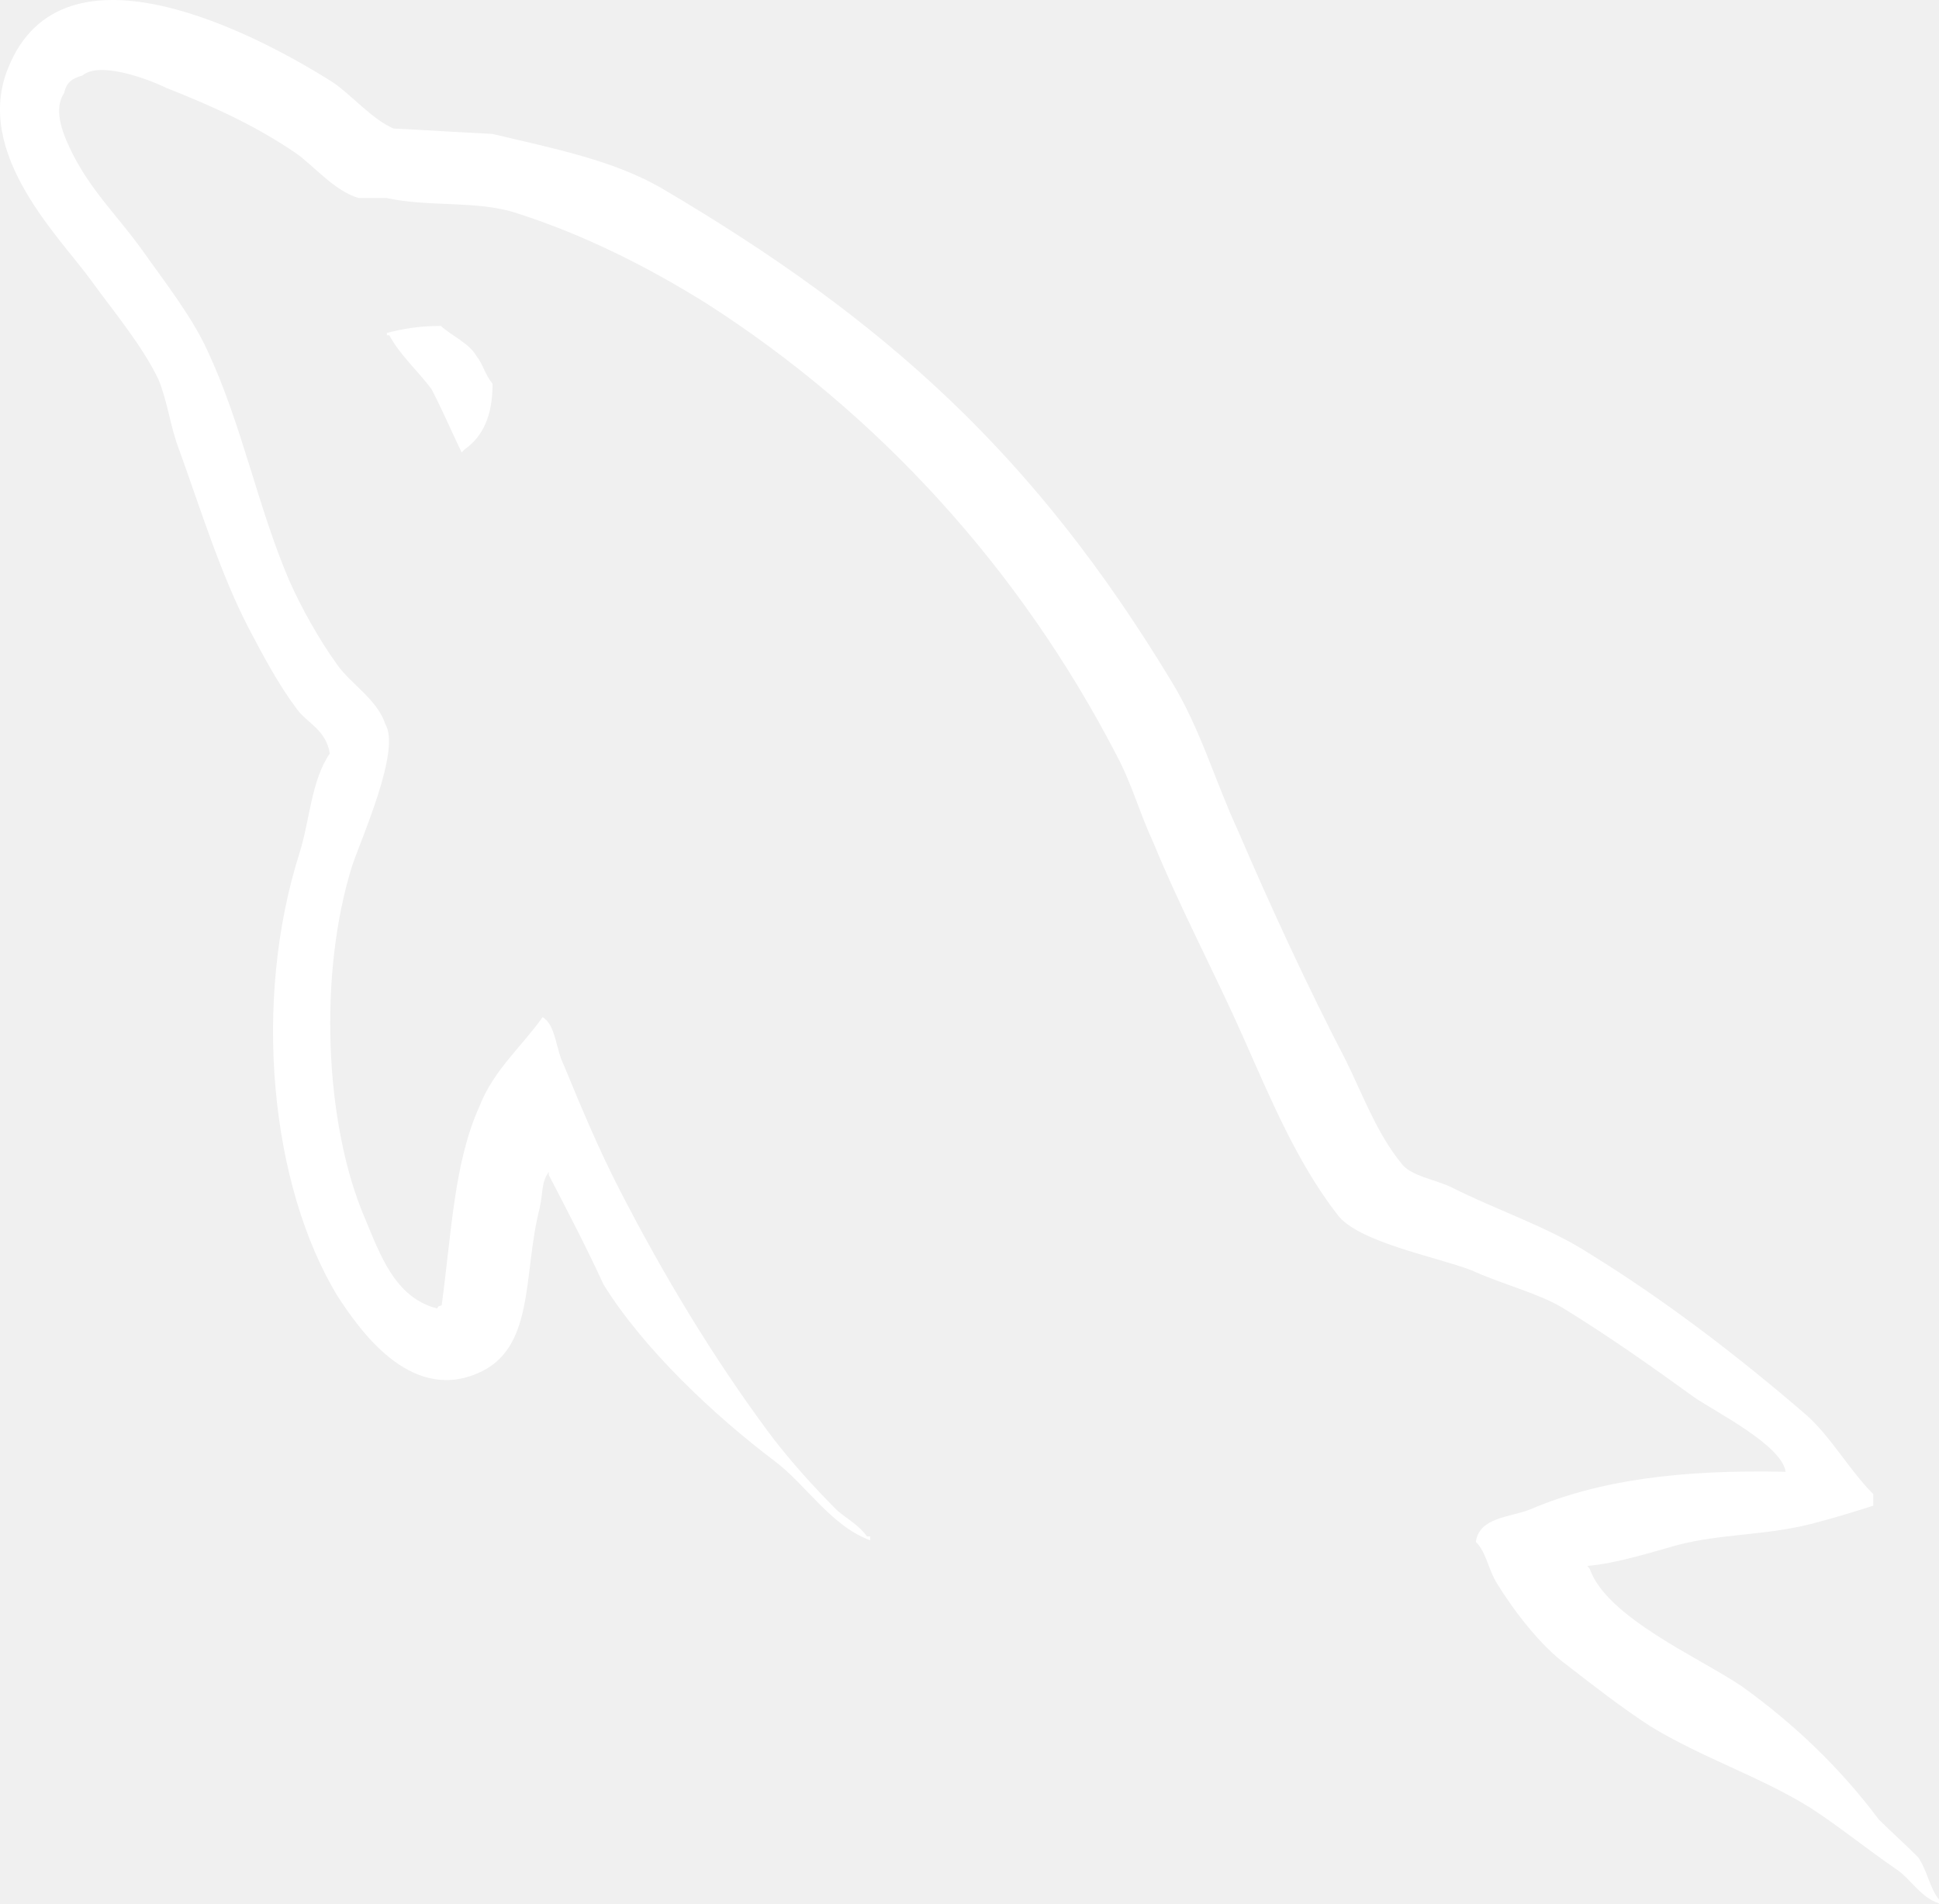
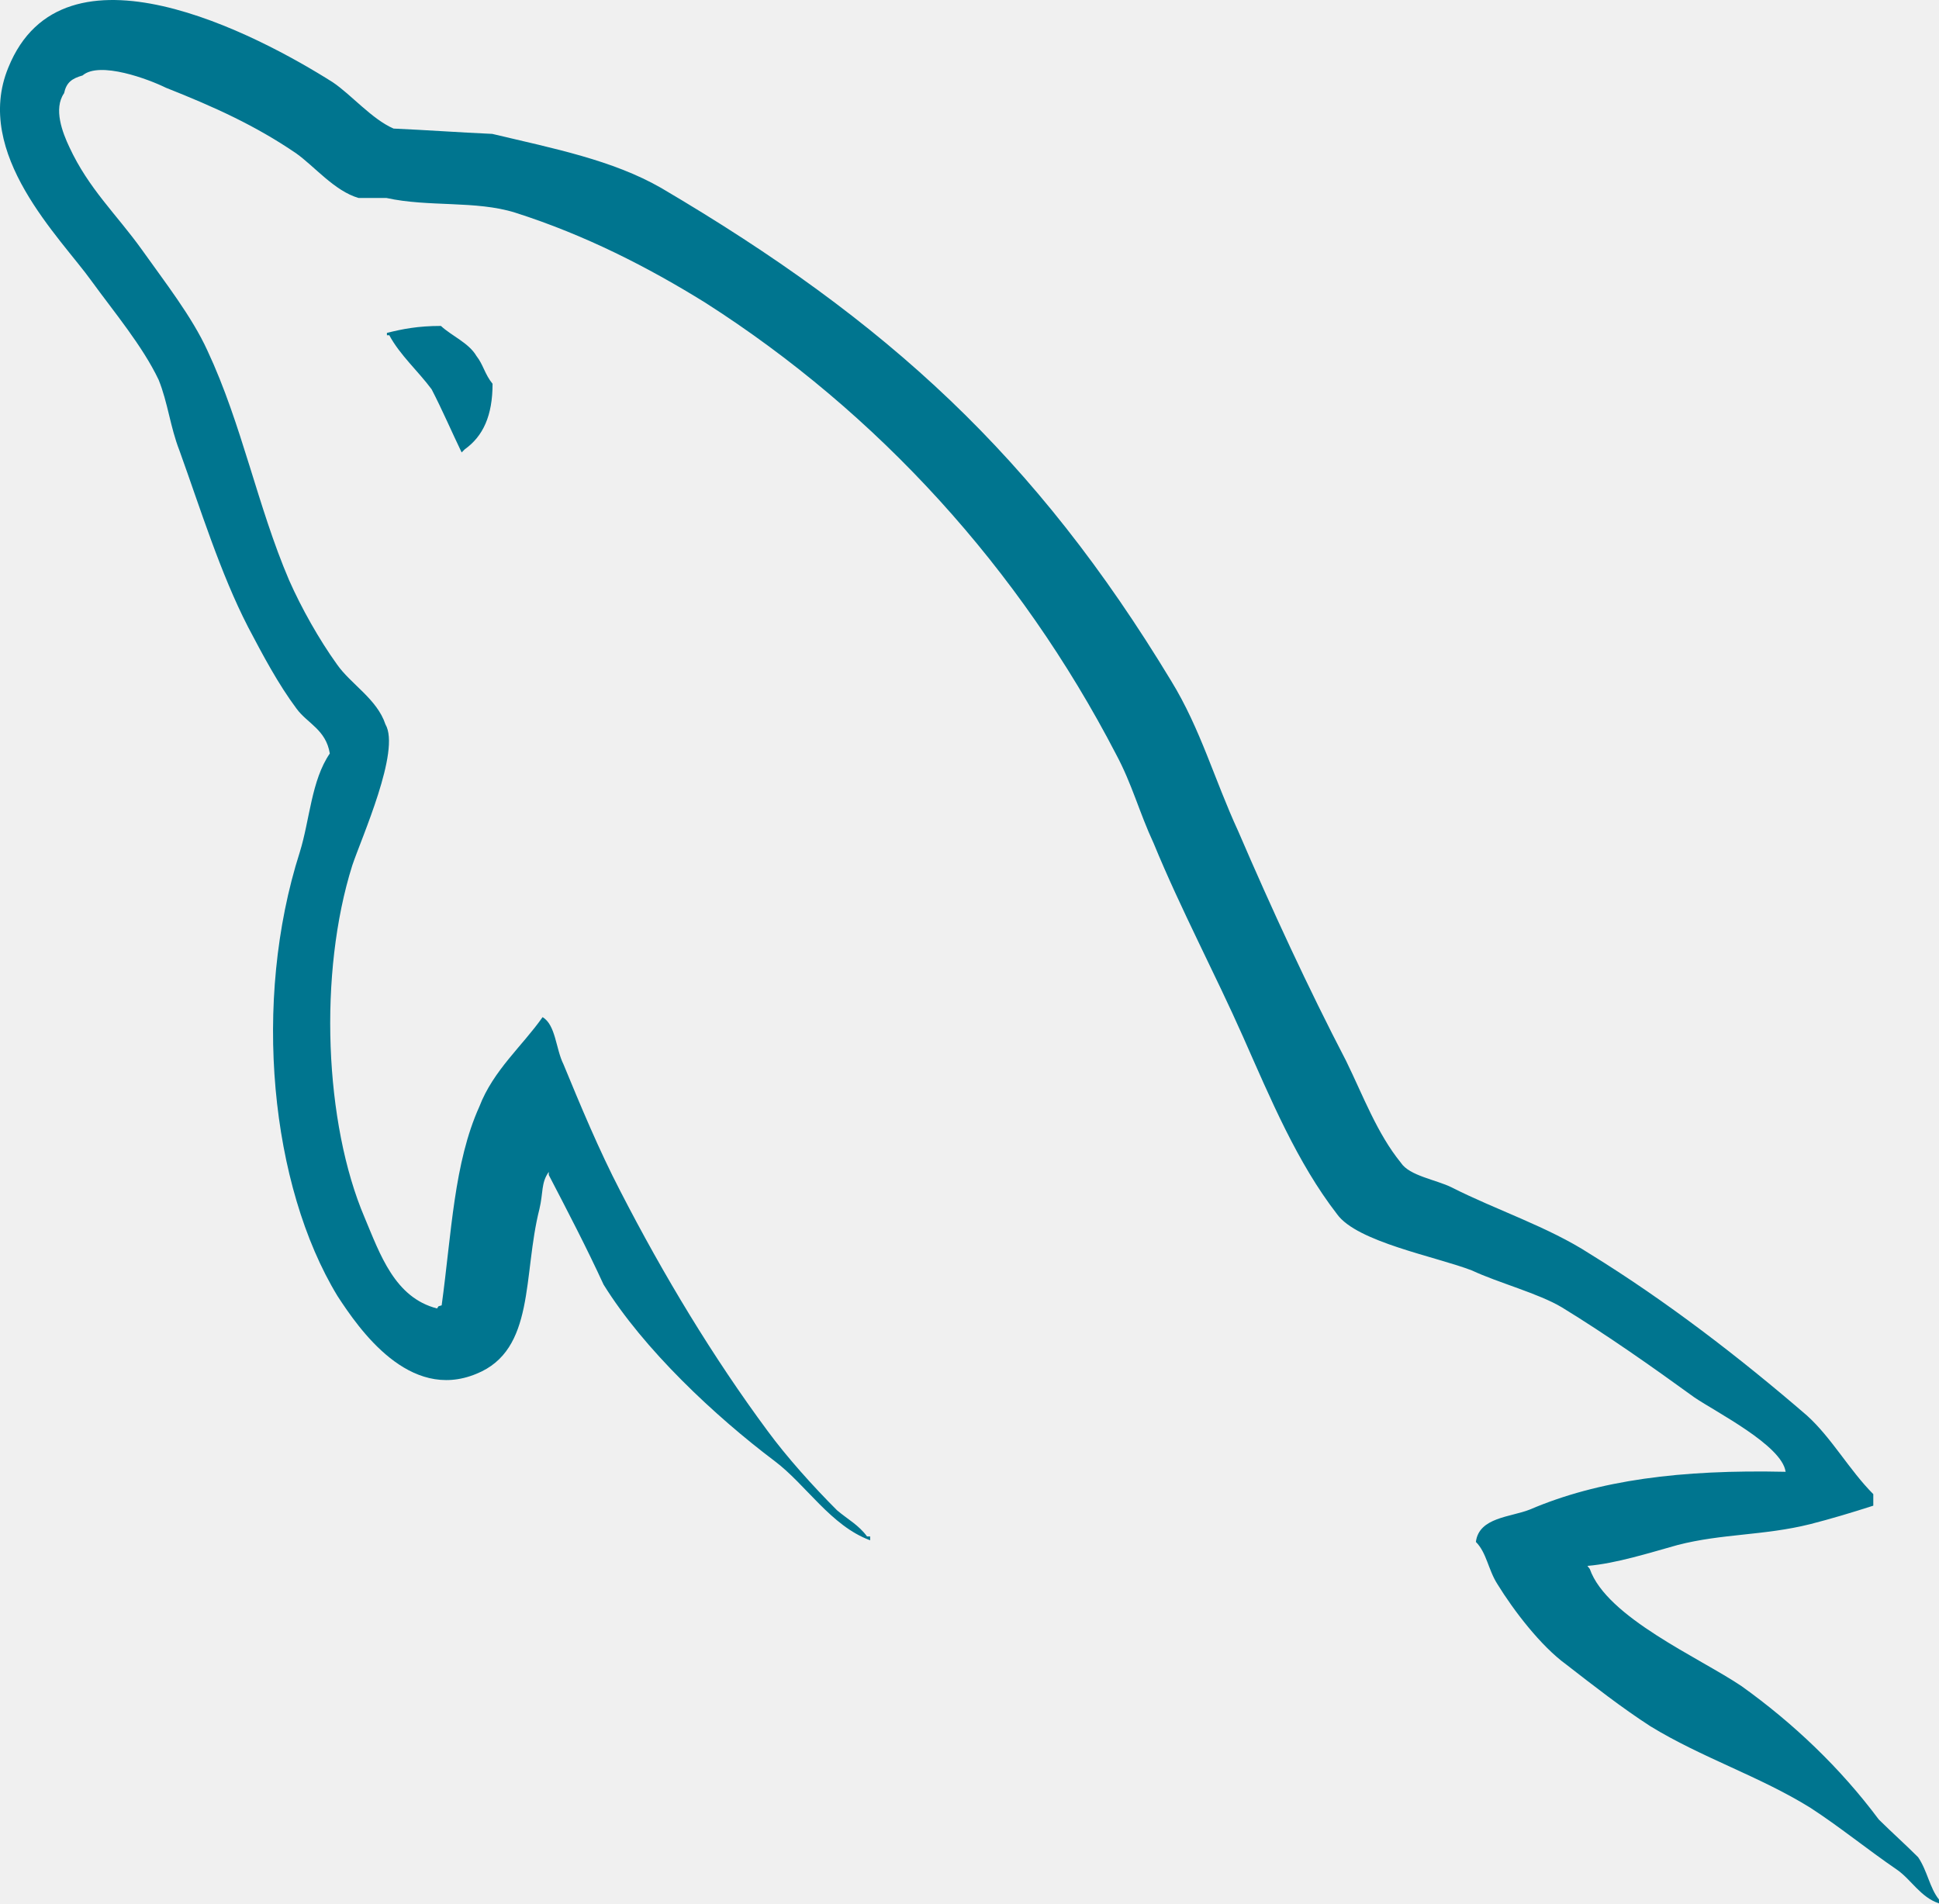
<svg xmlns="http://www.w3.org/2000/svg" fill="#000000" width="327.629" height="321.624" viewBox="0 0 13.105 12.865" version="1.1" id="svg1">
  <defs id="defs1" />
-   <path d="m 2.98,2.203 c -0.156,0 -0.26,0.021 -0.365,0.047 v 0.016 h 0.016 c 0.073,0.135 0.193,0.24 0.286,0.365 0.073,0.141 0.135,0.286 0.203,0.427 l 0.021,-0.021 c 0.125,-0.089 0.188,-0.229 0.188,-0.443 -0.052,-0.063 -0.063,-0.13 -0.109,-0.188 -0.052,-0.089 -0.167,-0.135 -0.24,-0.203 z m 9.089,7.745 c -0.714,-0.016 -1.266,0.057 -1.729,0.255 -0.13,0.052 -0.344,0.052 -0.365,0.219 0.073,0.073 0.083,0.188 0.146,0.286 0.109,0.177 0.292,0.417 0.464,0.542 0.188,0.146 0.375,0.292 0.568,0.417 0.349,0.214 0.74,0.339 1.083,0.552 0.193,0.125 0.391,0.286 0.583,0.417 0.099,0.068 0.161,0.188 0.286,0.229 v -0.026 c -0.063,-0.078 -0.078,-0.193 -0.141,-0.286 -0.089,-0.089 -0.177,-0.167 -0.266,-0.255 -0.26,-0.349 -0.578,-0.651 -0.927,-0.901 -0.286,-0.193 -0.911,-0.464 -1.026,-0.792 l -0.016,-0.021 c 0.193,-0.016 0.422,-0.089 0.609,-0.141 0.302,-0.078 0.583,-0.063 0.896,-0.141 0.141,-0.036 0.281,-0.078 0.427,-0.125 v -0.078 c -0.161,-0.161 -0.281,-0.38 -0.448,-0.531 -0.453,-0.391 -0.953,-0.776 -1.469,-1.094 -0.281,-0.182 -0.635,-0.297 -0.932,-0.448 -0.104,-0.052 -0.286,-0.078 -0.344,-0.167 -0.161,-0.198 -0.255,-0.453 -0.37,-0.688 -0.255,-0.49 -0.505,-1.031 -0.729,-1.552 -0.161,-0.349 -0.255,-0.693 -0.453,-1.016 -0.917,-1.516 -1.917,-2.432 -3.448,-3.333 -0.328,-0.188 -0.724,-0.266 -1.141,-0.365 -0.224,-0.01 -0.443,-0.026 -0.667,-0.036 -0.146,-0.063 -0.286,-0.229 -0.411,-0.313 -0.51,-0.323 -1.823,-1.016 -2.193,-0.099 -0.24,0.583 0.354,1.151 0.563,1.443 0.151,0.208 0.344,0.438 0.453,0.667 0.063,0.156 0.078,0.318 0.141,0.479 0.141,0.391 0.276,0.828 0.464,1.193 0.099,0.188 0.203,0.385 0.328,0.552 0.073,0.099 0.198,0.141 0.224,0.302 -0.125,0.182 -0.135,0.448 -0.203,0.667 -0.323,1.01 -0.198,2.255 0.255,3 0.146,0.224 0.484,0.714 0.938,0.526 0.401,-0.161 0.313,-0.667 0.427,-1.115 0.026,-0.109 0.01,-0.177 0.063,-0.25 v 0.021 c 0.13,0.25 0.255,0.49 0.37,0.74 0.271,0.438 0.755,0.891 1.156,1.193 0.214,0.161 0.38,0.438 0.646,0.536 v -0.026 h -0.021 c -0.057,-0.078 -0.13,-0.115 -0.203,-0.177 -0.161,-0.161 -0.339,-0.359 -0.469,-0.536 -0.37,-0.5 -0.703,-1.052 -0.995,-1.62 -0.146,-0.281 -0.271,-0.583 -0.385,-0.859 -0.052,-0.104 -0.052,-0.266 -0.141,-0.318 -0.135,0.193 -0.333,0.359 -0.427,0.604 -0.172,0.38 -0.188,0.854 -0.255,1.344 -0.031,0.01 -0.016,0 -0.031,0.021 -0.286,-0.073 -0.385,-0.365 -0.49,-0.615 -0.271,-0.635 -0.313,-1.651 -0.083,-2.38 0.063,-0.188 0.328,-0.776 0.224,-0.953 -0.057,-0.172 -0.234,-0.271 -0.328,-0.406 -0.12,-0.167 -0.24,-0.38 -0.323,-0.568 -0.214,-0.5 -0.318,-1.052 -0.552,-1.552 -0.104,-0.229 -0.292,-0.469 -0.443,-0.682 -0.172,-0.24 -0.359,-0.411 -0.49,-0.693 -0.047,-0.099 -0.109,-0.26 -0.036,-0.365 0.016,-0.073 0.052,-0.099 0.125,-0.12 0.115,-0.099 0.448,0.026 0.563,0.083 0.328,0.13 0.604,0.255 0.88,0.443 0.125,0.089 0.26,0.255 0.422,0.302 h 0.188 c 0.286,0.063 0.604,0.016 0.87,0.099 0.474,0.151 0.901,0.37 1.286,0.609 1.167,0.745 2.125,1.797 2.776,3.052 0.109,0.203 0.156,0.391 0.255,0.604 0.182,0.443 0.417,0.885 0.604,1.307 0.187,0.422 0.365,0.849 0.635,1.198 0.135,0.188 0.667,0.286 0.911,0.38 0.177,0.083 0.453,0.156 0.609,0.25 0.307,0.188 0.609,0.401 0.896,0.609 0.146,0.099 0.589,0.323 0.615,0.5 z" id="path1" style="fill:#ffffff" />
+   <path d="m 2.98,2.203 c -0.156,0 -0.26,0.021 -0.365,0.047 v 0.016 h 0.016 c 0.073,0.135 0.193,0.24 0.286,0.365 0.073,0.141 0.135,0.286 0.203,0.427 l 0.021,-0.021 c 0.125,-0.089 0.188,-0.229 0.188,-0.443 -0.052,-0.063 -0.063,-0.13 -0.109,-0.188 -0.052,-0.089 -0.167,-0.135 -0.24,-0.203 z m 9.089,7.745 c -0.714,-0.016 -1.266,0.057 -1.729,0.255 -0.13,0.052 -0.344,0.052 -0.365,0.219 0.073,0.073 0.083,0.188 0.146,0.286 0.109,0.177 0.292,0.417 0.464,0.542 0.188,0.146 0.375,0.292 0.568,0.417 0.349,0.214 0.74,0.339 1.083,0.552 0.193,0.125 0.391,0.286 0.583,0.417 0.099,0.068 0.161,0.188 0.286,0.229 v -0.026 c -0.063,-0.078 -0.078,-0.193 -0.141,-0.286 -0.089,-0.089 -0.177,-0.167 -0.266,-0.255 -0.26,-0.349 -0.578,-0.651 -0.927,-0.901 -0.286,-0.193 -0.911,-0.464 -1.026,-0.792 l -0.016,-0.021 c 0.193,-0.016 0.422,-0.089 0.609,-0.141 0.302,-0.078 0.583,-0.063 0.896,-0.141 0.141,-0.036 0.281,-0.078 0.427,-0.125 v -0.078 c -0.161,-0.161 -0.281,-0.38 -0.448,-0.531 -0.453,-0.391 -0.953,-0.776 -1.469,-1.094 -0.281,-0.182 -0.635,-0.297 -0.932,-0.448 -0.104,-0.052 -0.286,-0.078 -0.344,-0.167 -0.161,-0.198 -0.255,-0.453 -0.37,-0.688 -0.255,-0.49 -0.505,-1.031 -0.729,-1.552 -0.161,-0.349 -0.255,-0.693 -0.453,-1.016 -0.917,-1.516 -1.917,-2.432 -3.448,-3.333 -0.328,-0.188 -0.724,-0.266 -1.141,-0.365 -0.224,-0.01 -0.443,-0.026 -0.667,-0.036 -0.146,-0.063 -0.286,-0.229 -0.411,-0.313 -0.51,-0.323 -1.823,-1.016 -2.193,-0.099 -0.24,0.583 0.354,1.151 0.563,1.443 0.151,0.208 0.344,0.438 0.453,0.667 0.063,0.156 0.078,0.318 0.141,0.479 0.141,0.391 0.276,0.828 0.464,1.193 0.099,0.188 0.203,0.385 0.328,0.552 0.073,0.099 0.198,0.141 0.224,0.302 -0.125,0.182 -0.135,0.448 -0.203,0.667 -0.323,1.01 -0.198,2.255 0.255,3 0.146,0.224 0.484,0.714 0.938,0.526 0.401,-0.161 0.313,-0.667 0.427,-1.115 0.026,-0.109 0.01,-0.177 0.063,-0.25 v 0.021 c 0.13,0.25 0.255,0.49 0.37,0.74 0.271,0.438 0.755,0.891 1.156,1.193 0.214,0.161 0.38,0.438 0.646,0.536 v -0.026 h -0.021 c -0.057,-0.078 -0.13,-0.115 -0.203,-0.177 -0.161,-0.161 -0.339,-0.359 -0.469,-0.536 -0.37,-0.5 -0.703,-1.052 -0.995,-1.62 -0.146,-0.281 -0.271,-0.583 -0.385,-0.859 -0.052,-0.104 -0.052,-0.266 -0.141,-0.318 -0.135,0.193 -0.333,0.359 -0.427,0.604 -0.172,0.38 -0.188,0.854 -0.255,1.344 -0.031,0.01 -0.016,0 -0.031,0.021 -0.286,-0.073 -0.385,-0.365 -0.49,-0.615 -0.271,-0.635 -0.313,-1.651 -0.083,-2.38 0.063,-0.188 0.328,-0.776 0.224,-0.953 -0.057,-0.172 -0.234,-0.271 -0.328,-0.406 -0.12,-0.167 -0.24,-0.38 -0.323,-0.568 -0.214,-0.5 -0.318,-1.052 -0.552,-1.552 -0.104,-0.229 -0.292,-0.469 -0.443,-0.682 -0.172,-0.24 -0.359,-0.411 -0.49,-0.693 -0.047,-0.099 -0.109,-0.26 -0.036,-0.365 0.016,-0.073 0.052,-0.099 0.125,-0.12 0.115,-0.099 0.448,0.026 0.563,0.083 0.328,0.13 0.604,0.255 0.88,0.443 0.125,0.089 0.26,0.255 0.422,0.302 h 0.188 c 0.286,0.063 0.604,0.016 0.87,0.099 0.474,0.151 0.901,0.37 1.286,0.609 1.167,0.745 2.125,1.797 2.776,3.052 0.109,0.203 0.156,0.391 0.255,0.604 0.182,0.443 0.417,0.885 0.604,1.307 0.187,0.422 0.365,0.849 0.635,1.198 0.135,0.188 0.667,0.286 0.911,0.38 0.177,0.083 0.453,0.156 0.609,0.25 0.307,0.188 0.609,0.401 0.896,0.609 0.146,0.099 0.589,0.323 0.615,0.5 z" id="path1" style="fill:#00758f;fill-opacity:1" />
</svg>
